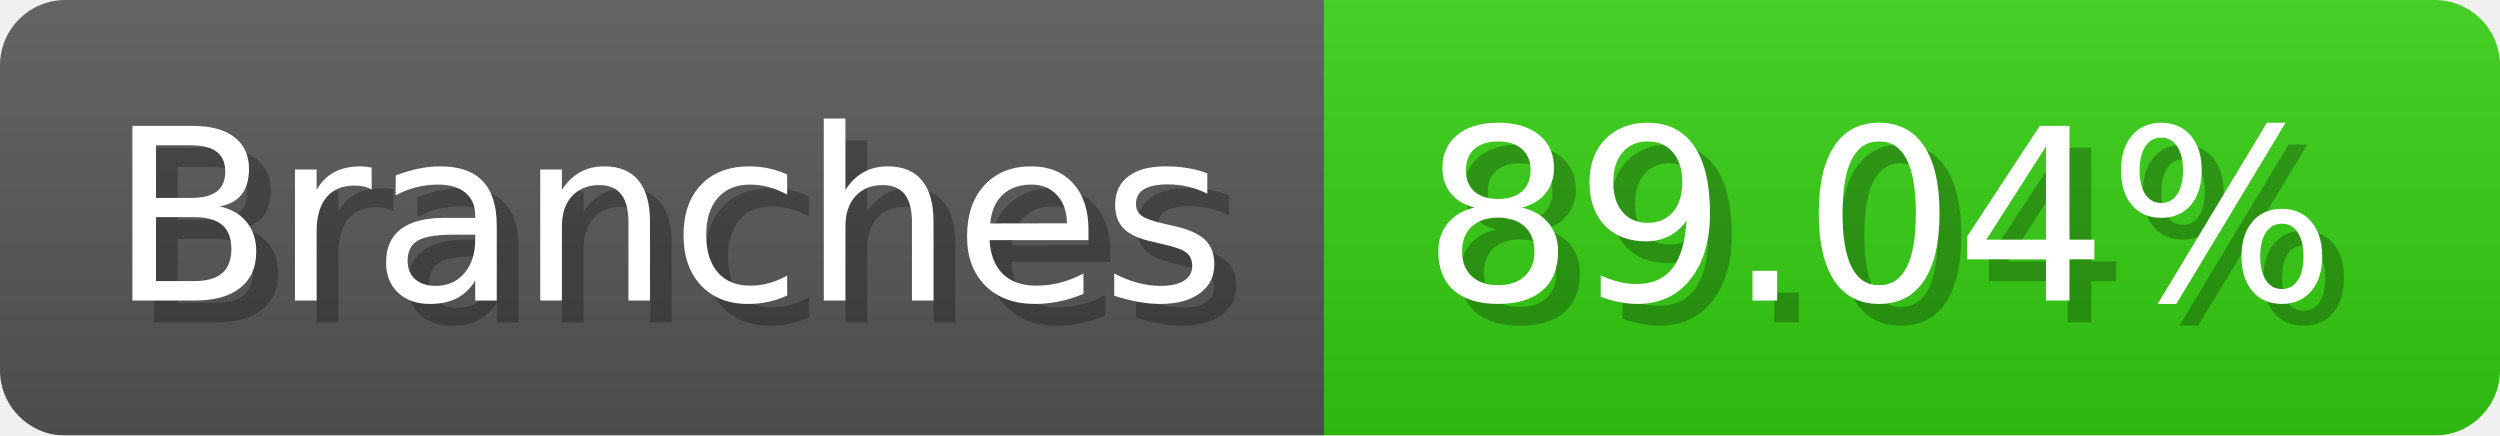
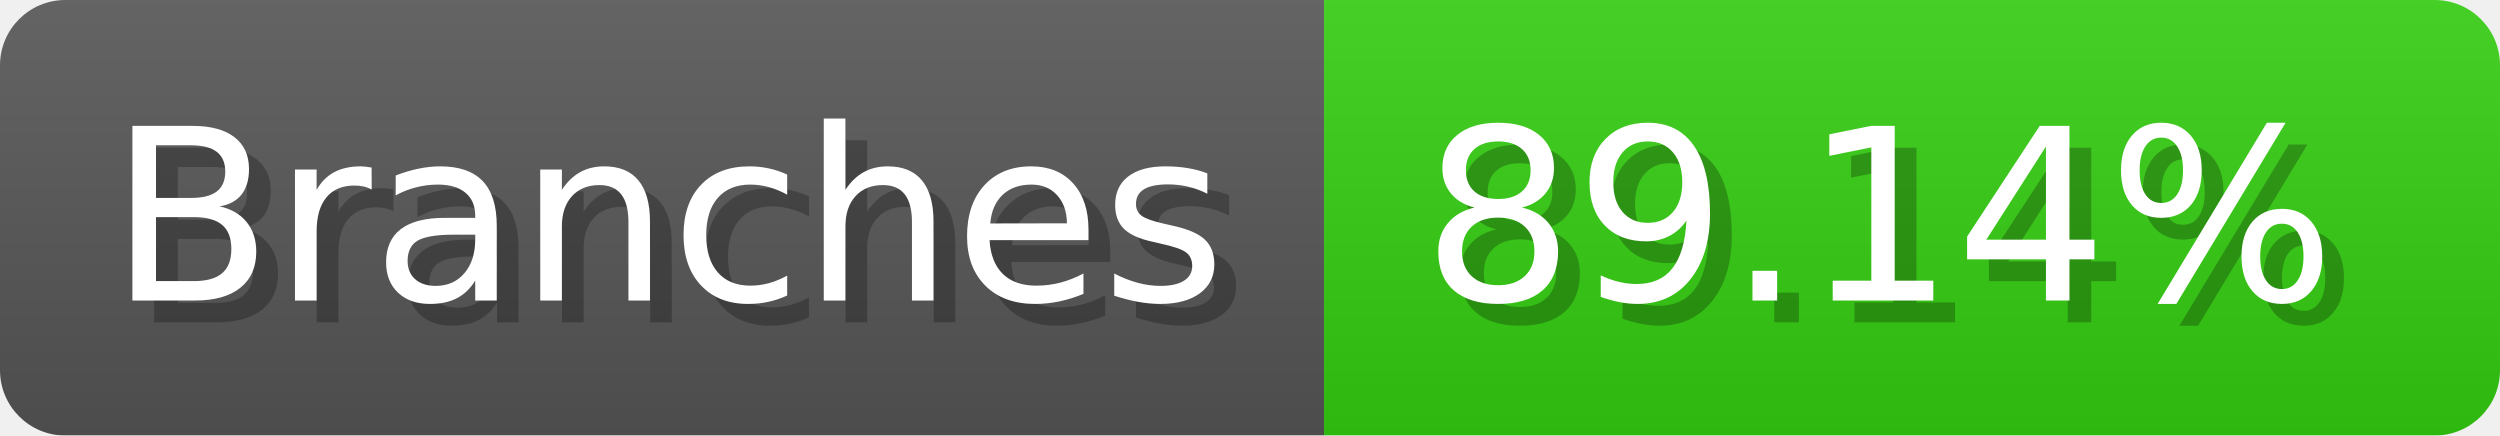
- <svg xmlns="http://www.w3.org/2000/svg" width="114.8" height="20" viewBox="0 0 1148 200" role="img" aria-label="Branches: 89.04%">
+ <svg xmlns="http://www.w3.org/2000/svg" width="114.8" height="20" viewBox="0 0 1148 200" role="img" aria-label="Branches: 89.14%">
  <linearGradient id="a" x2="0" y2="100%">
    <stop offset="0" stop-opacity=".1" stop-color="#EEE" />
    <stop offset="1" stop-opacity=".1" />
  </linearGradient>
  <mask id="m">
    <rect width="1148" height="200" rx="30" fill="#FFF" />
  </mask>
  <g mask="url(#m)">
    <rect width="608" height="200" fill="#555" />
    <rect width="540" height="200" fill="#3C1" x="608" />
    <rect width="1148" height="200" fill="url(#a)" />
  </g>
  <g aria-hidden="true" fill="#fff" text-anchor="start" font-family="Verdana,DejaVu Sans,sans-serif" font-size="110">
    <text x="60" y="148" textLength="508" fill="#000" opacity="0.25">Branches</text>
    <text x="50" y="138" textLength="508">Branches</text>
-     <text x="663" y="148" textLength="440" fill="#000" opacity="0.25">89.04%</text>
-     <text x="653" y="138" textLength="440">89.04%</text>
+     <text x="663" y="148" textLength="440" fill="#000" opacity="0.25">89.14%</text>
+     <text x="653" y="138" textLength="440">89.14%</text>
  </g>
</svg>
